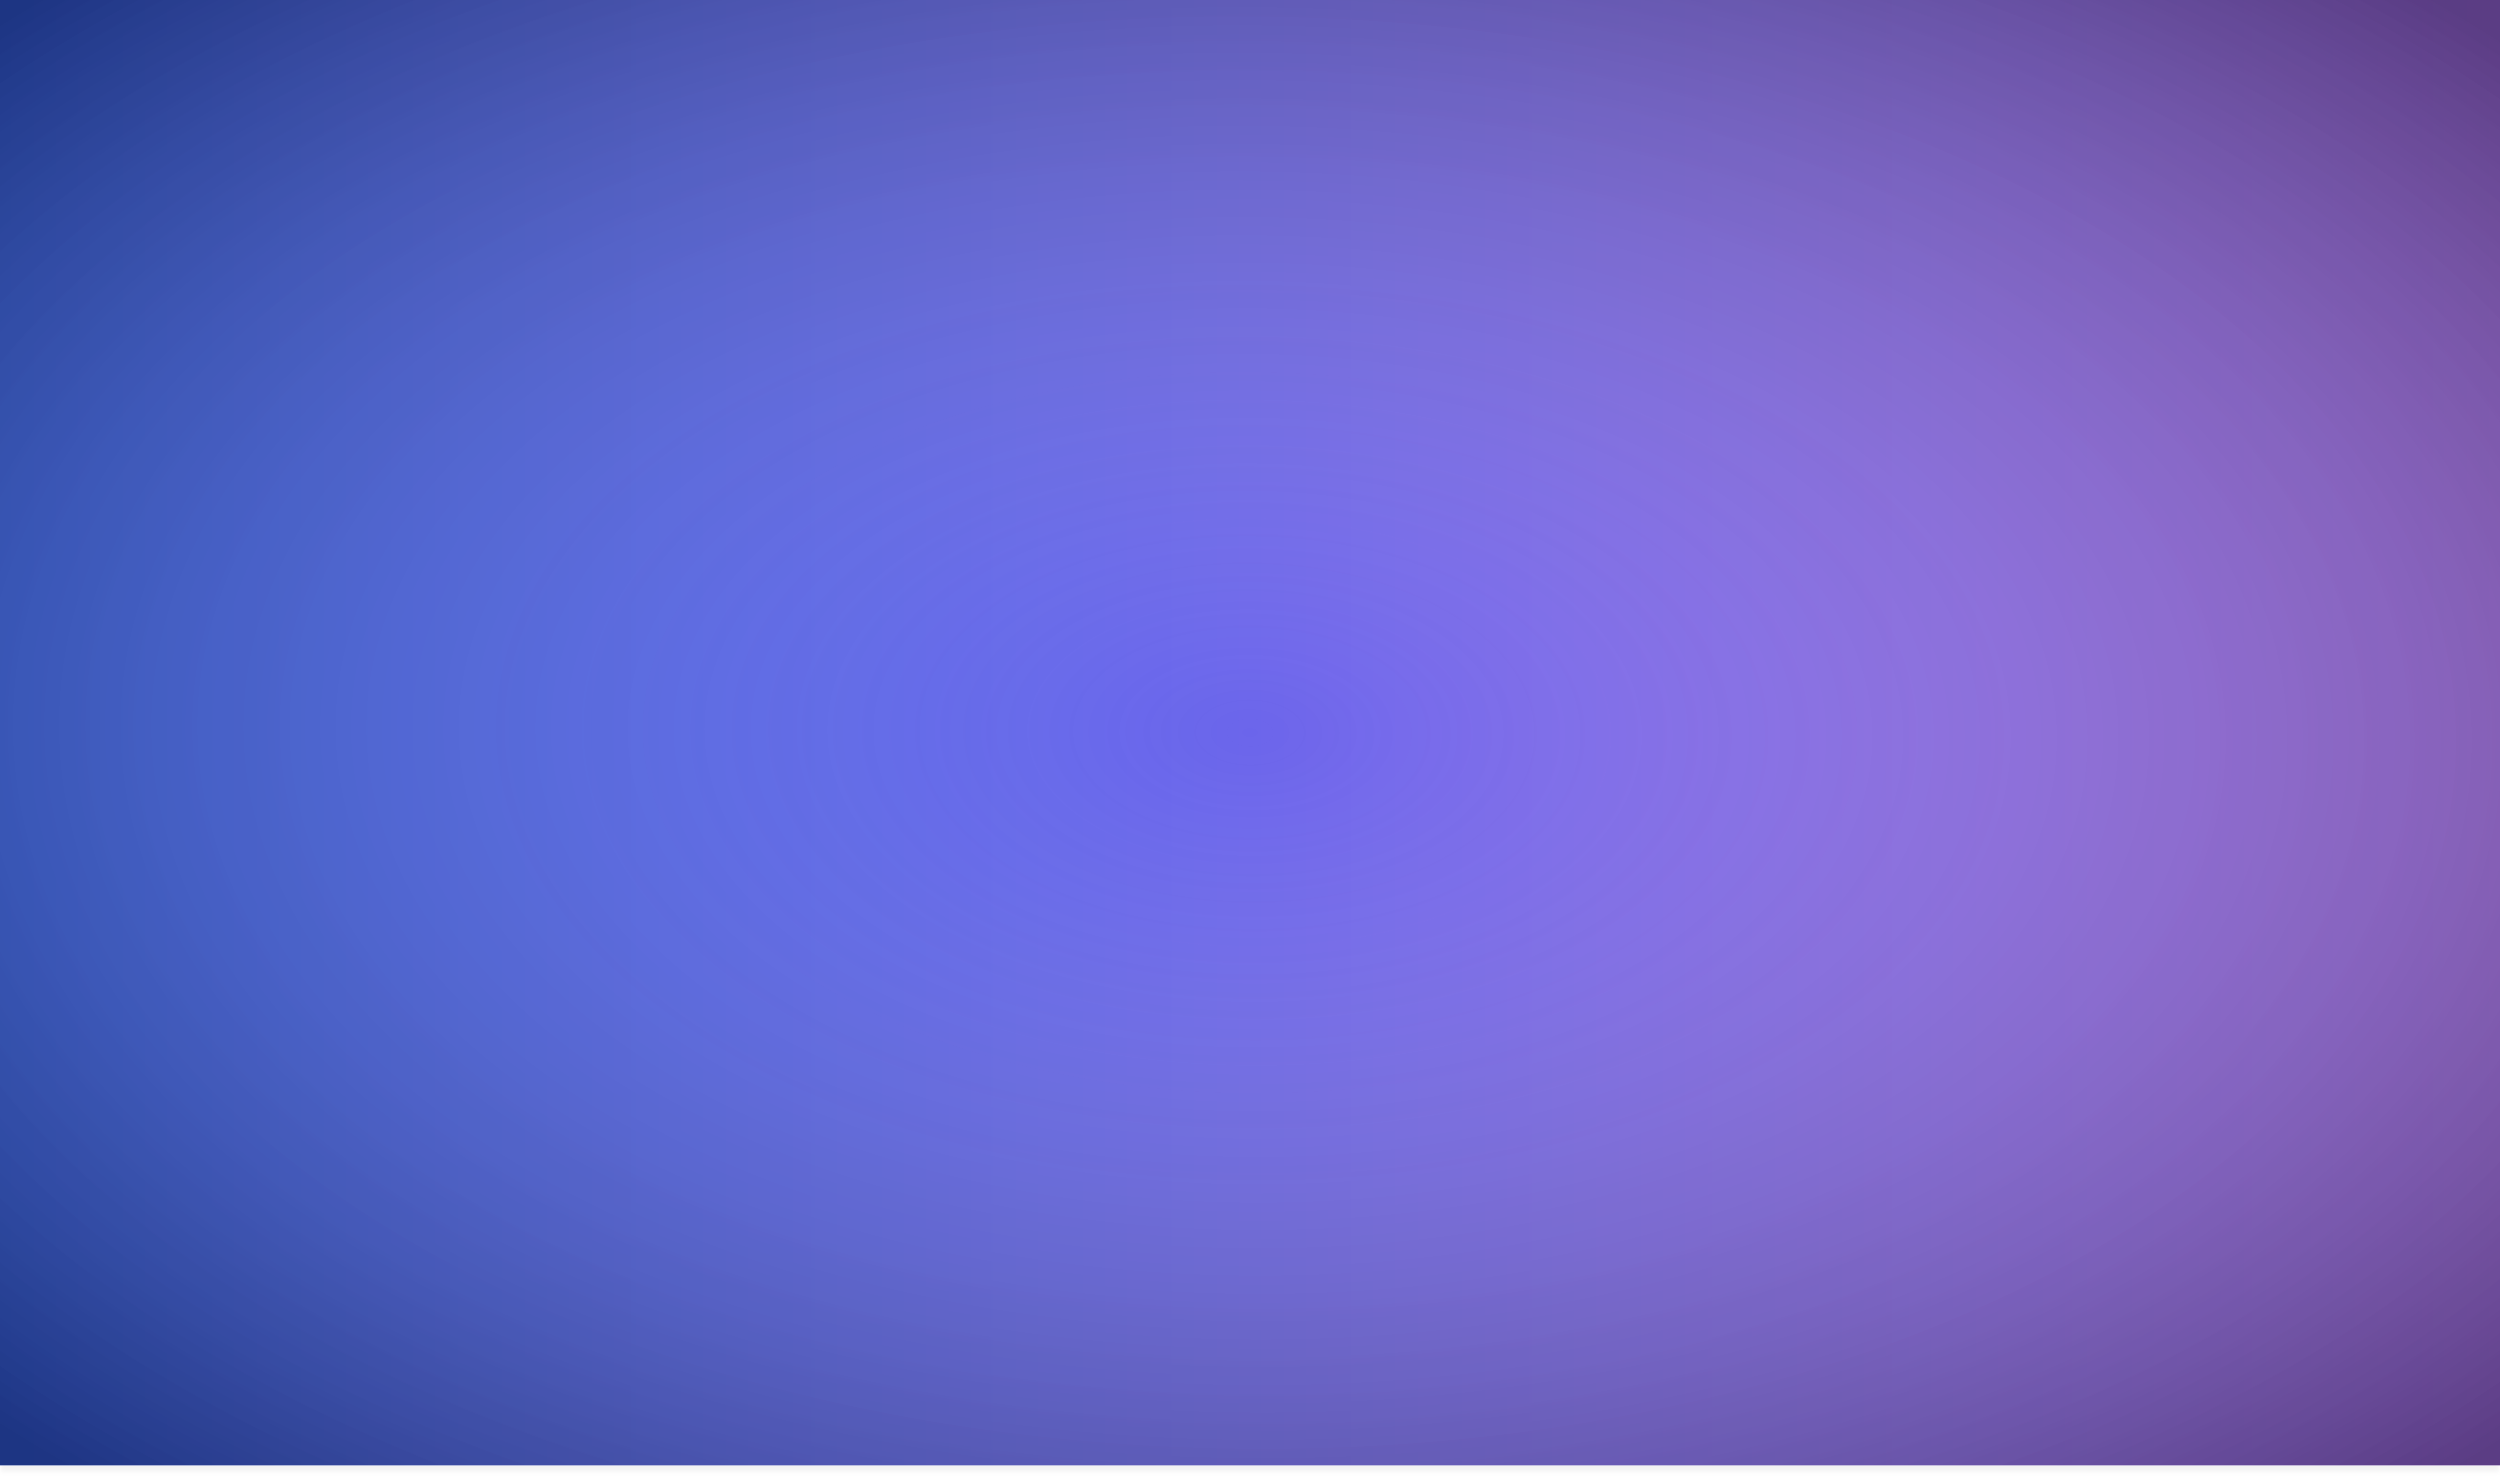
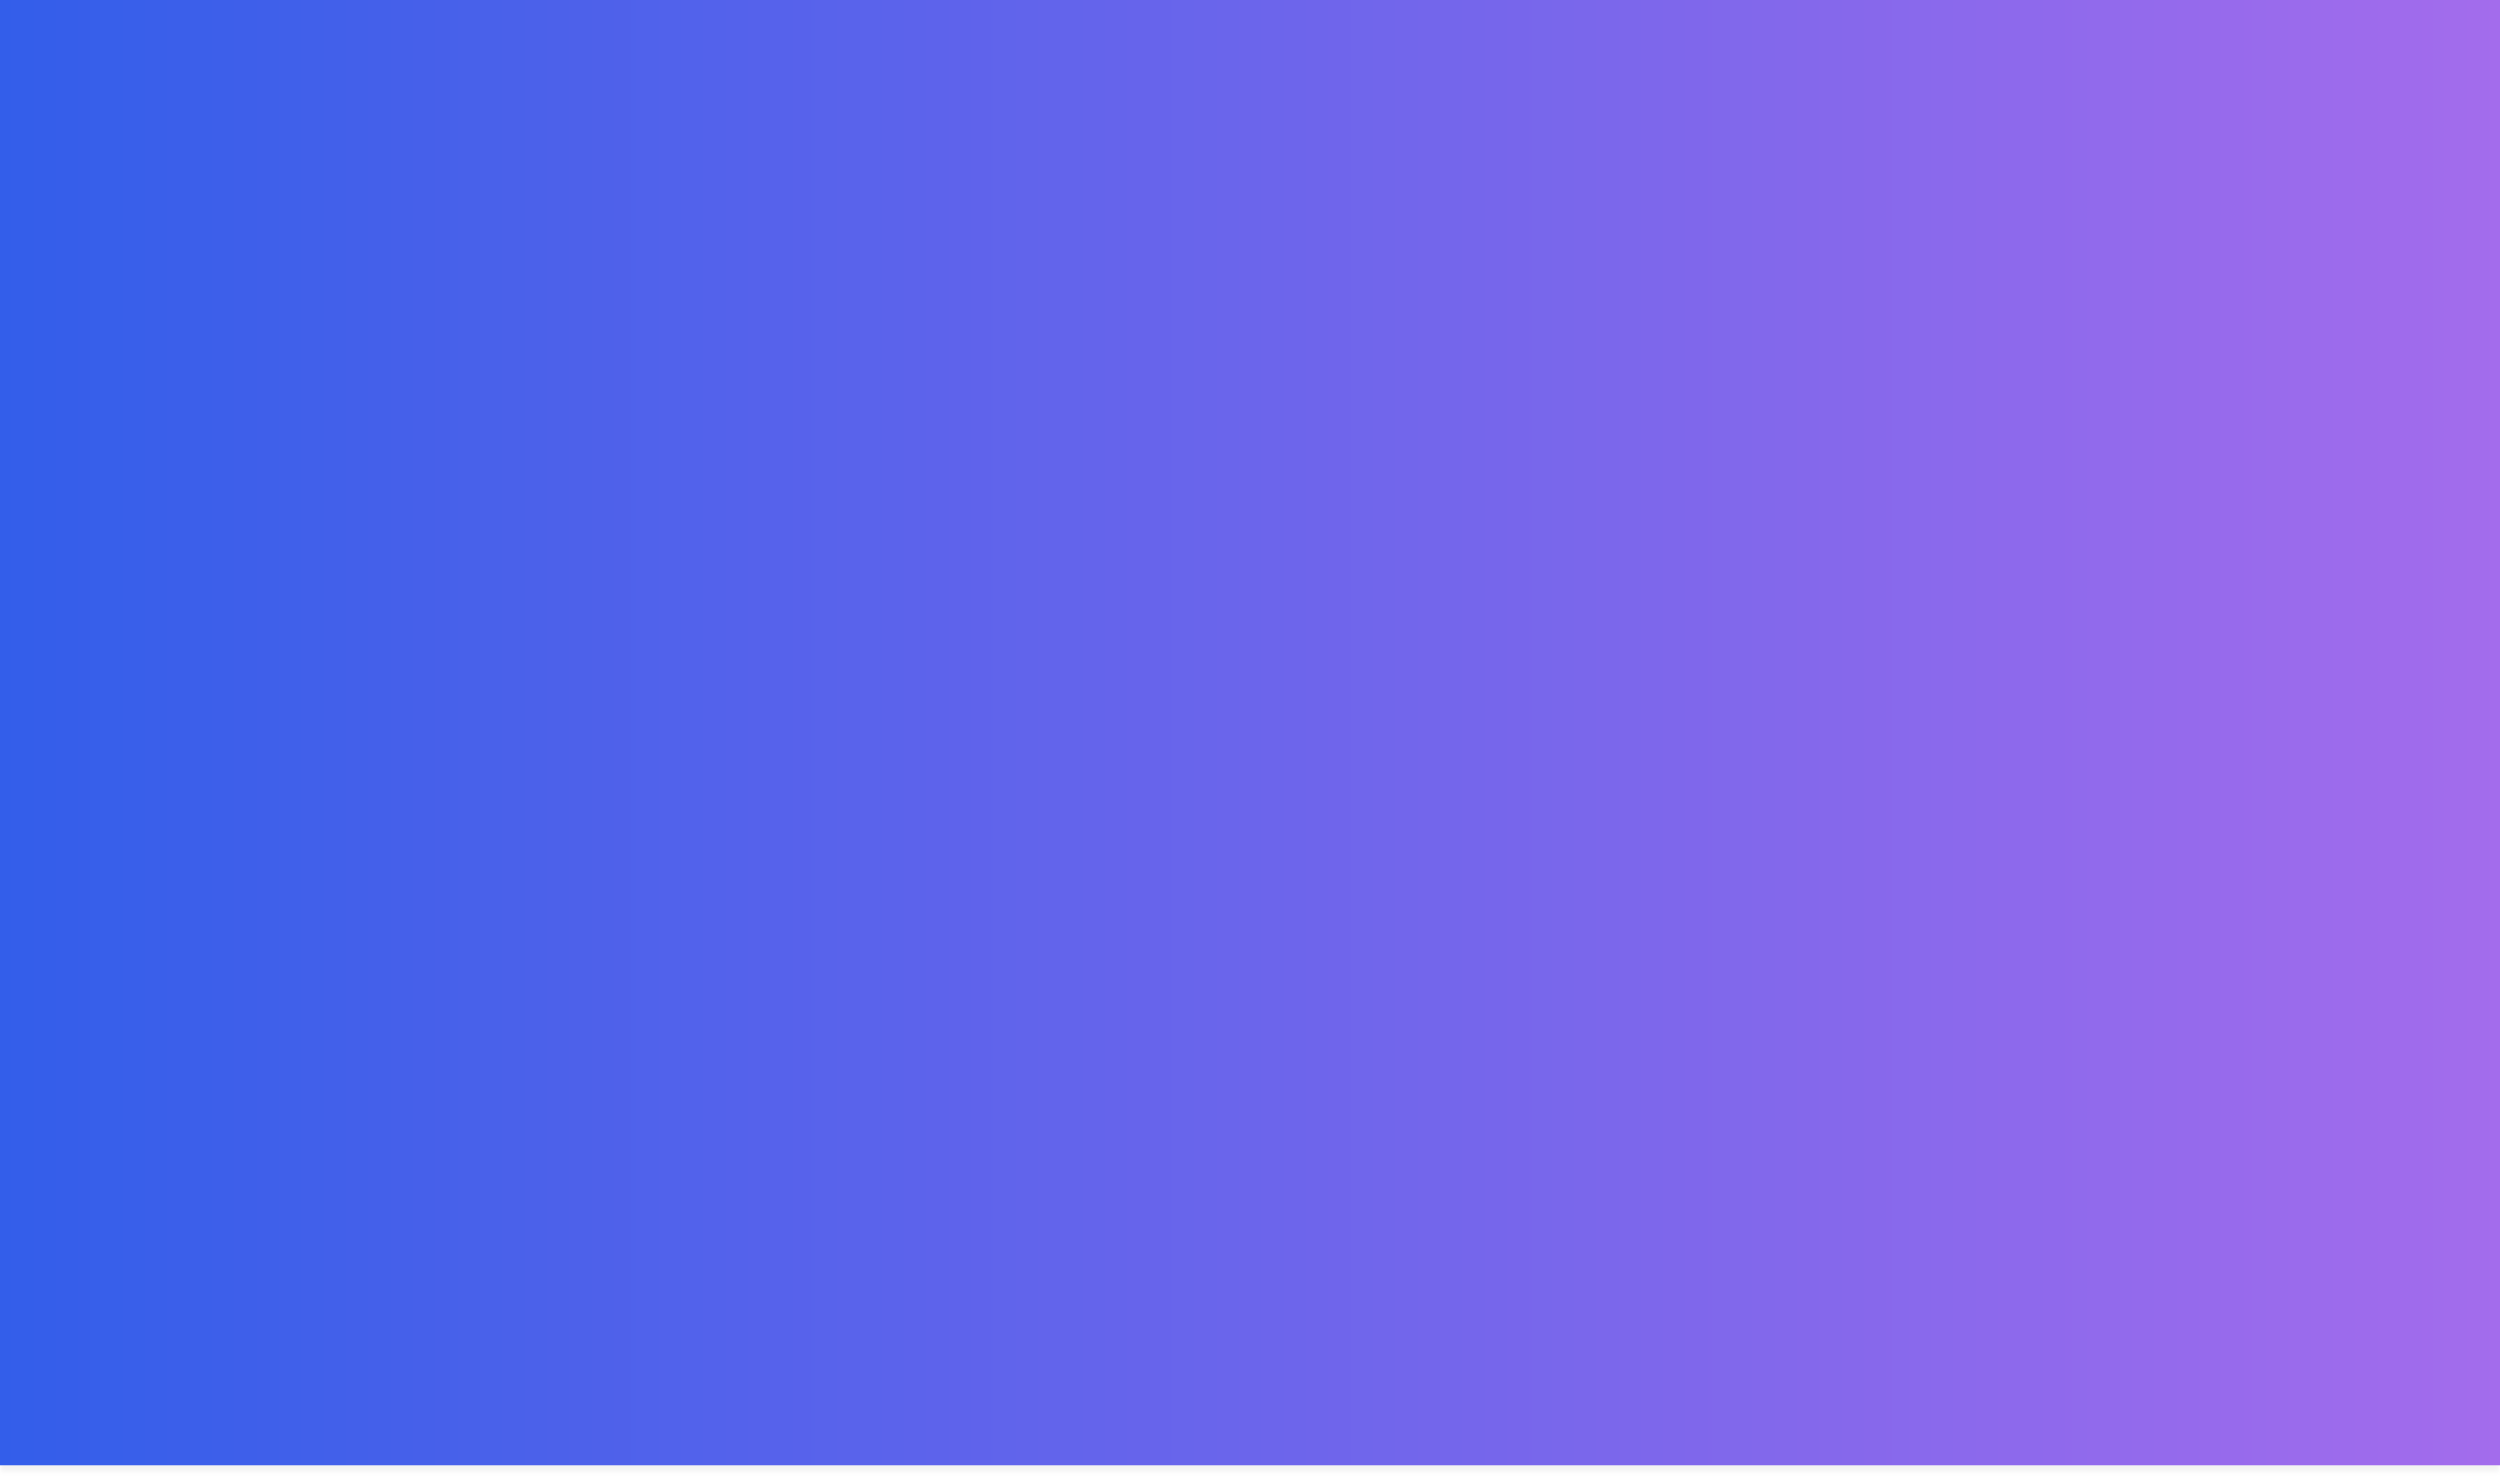
<svg xmlns="http://www.w3.org/2000/svg" width="1440" height="850" viewBox="0 0 1440 850" fill="none">
  <g filter="url(#filter0_d)">
    <rect width="1440" height="844" fill="url(#paint0_linear)" />
  </g>
-   <rect width="1440" height="844" fill="url(#paint1_radial)" />
  <defs>
    <filter id="filter0_d" x="-3" y="0" width="1446" height="850" filterUnits="userSpaceOnUse" color-interpolation-filters="sRGB">
      <feFlood flood-opacity="0" result="BackgroundImageFix" />
      <feColorMatrix in="SourceAlpha" type="matrix" values="0 0 0 0 0 0 0 0 0 0 0 0 0 0 0 0 0 0 127 0" />
      <feOffset dy="3" />
      <feGaussianBlur stdDeviation="1.5" />
      <feColorMatrix type="matrix" values="0 0 0 0 0 0 0 0 0 0 0 0 0 0 0 0 0 0 0.05 0" />
      <feBlend mode="normal" in2="BackgroundImageFix" result="effect1_dropShadow" />
      <feBlend mode="normal" in="SourceGraphic" in2="effect1_dropShadow" result="shape" />
    </filter>
    <linearGradient id="paint0_linear" x1="0" y1="0" x2="1453" y2="0" gradientUnits="userSpaceOnUse">
      <stop stop-color="#335EEA" />
      <stop offset="1" stop-color="#A46CEC" />
    </linearGradient>
-     <radialGradient id="paint1_radial" cx="0" cy="0" r="1" gradientUnits="userSpaceOnUse" gradientTransform="translate(720 422) rotate(90.9718) scale(589.585 1005.93)">
-       <stop stop-color="#FFFEFE" stop-opacity="0" />
-       <stop offset="1" stop-opacity="0.44" />
-     </radialGradient>
  </defs>
</svg>
